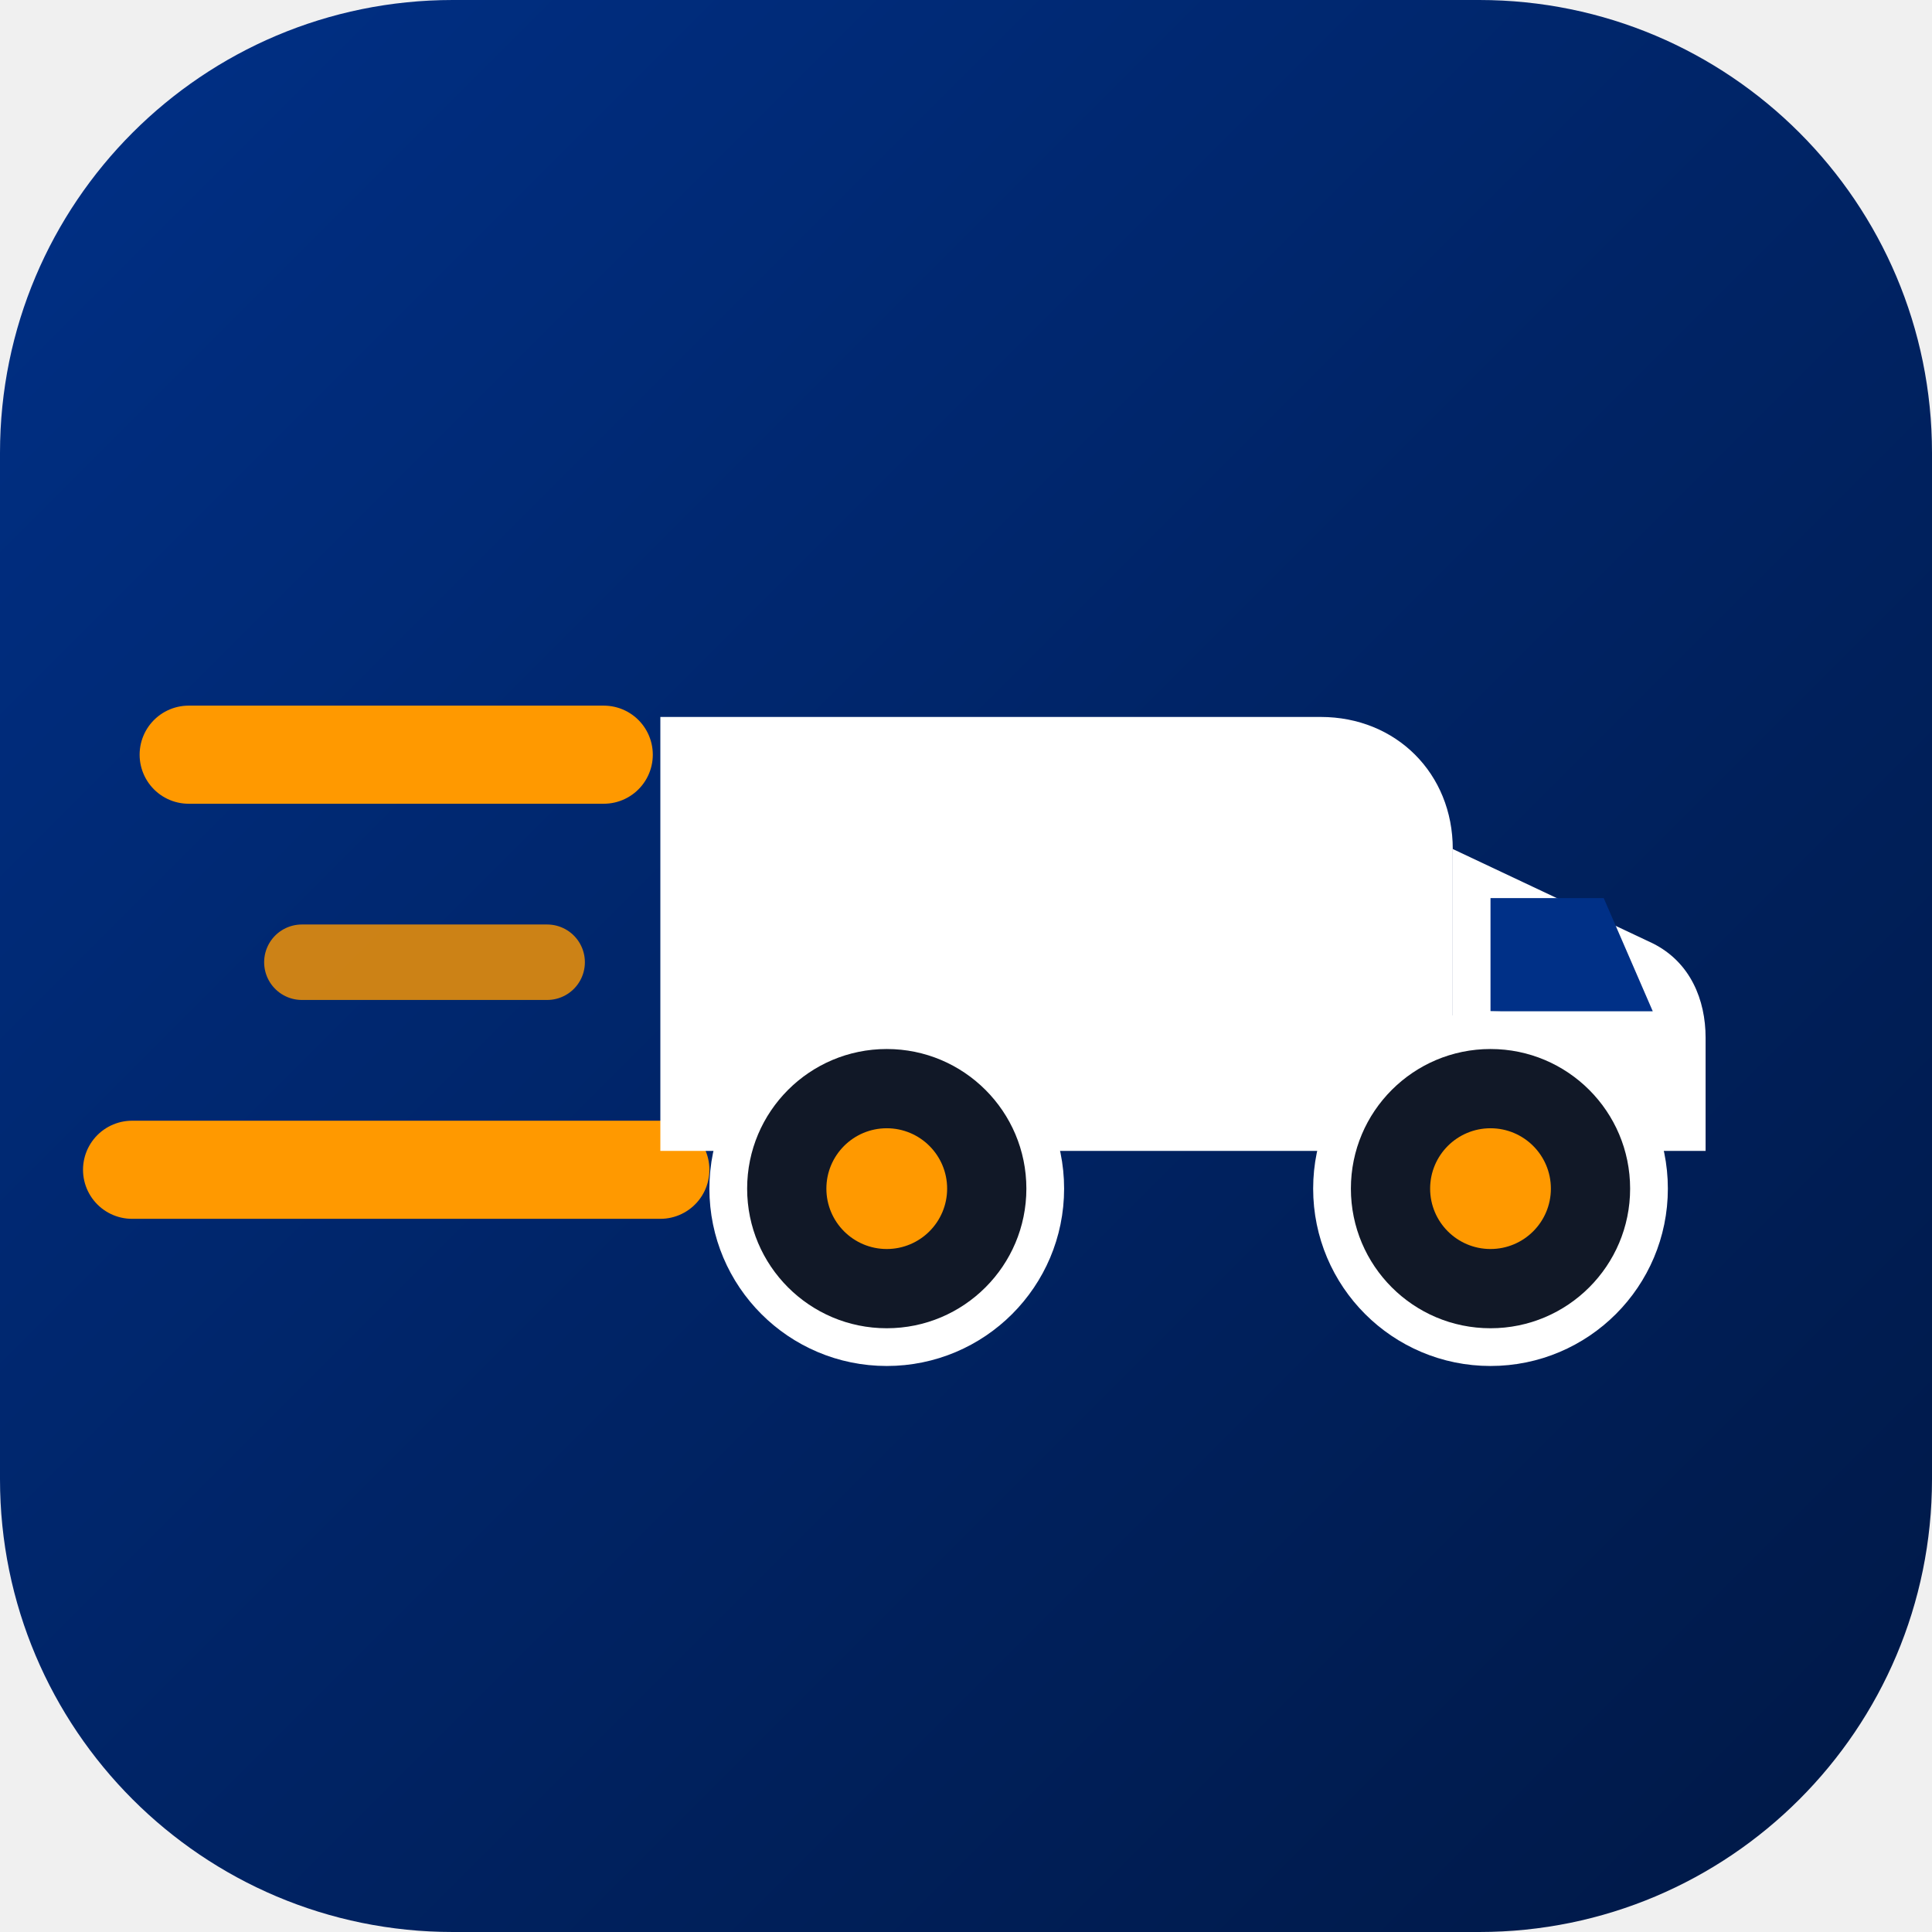
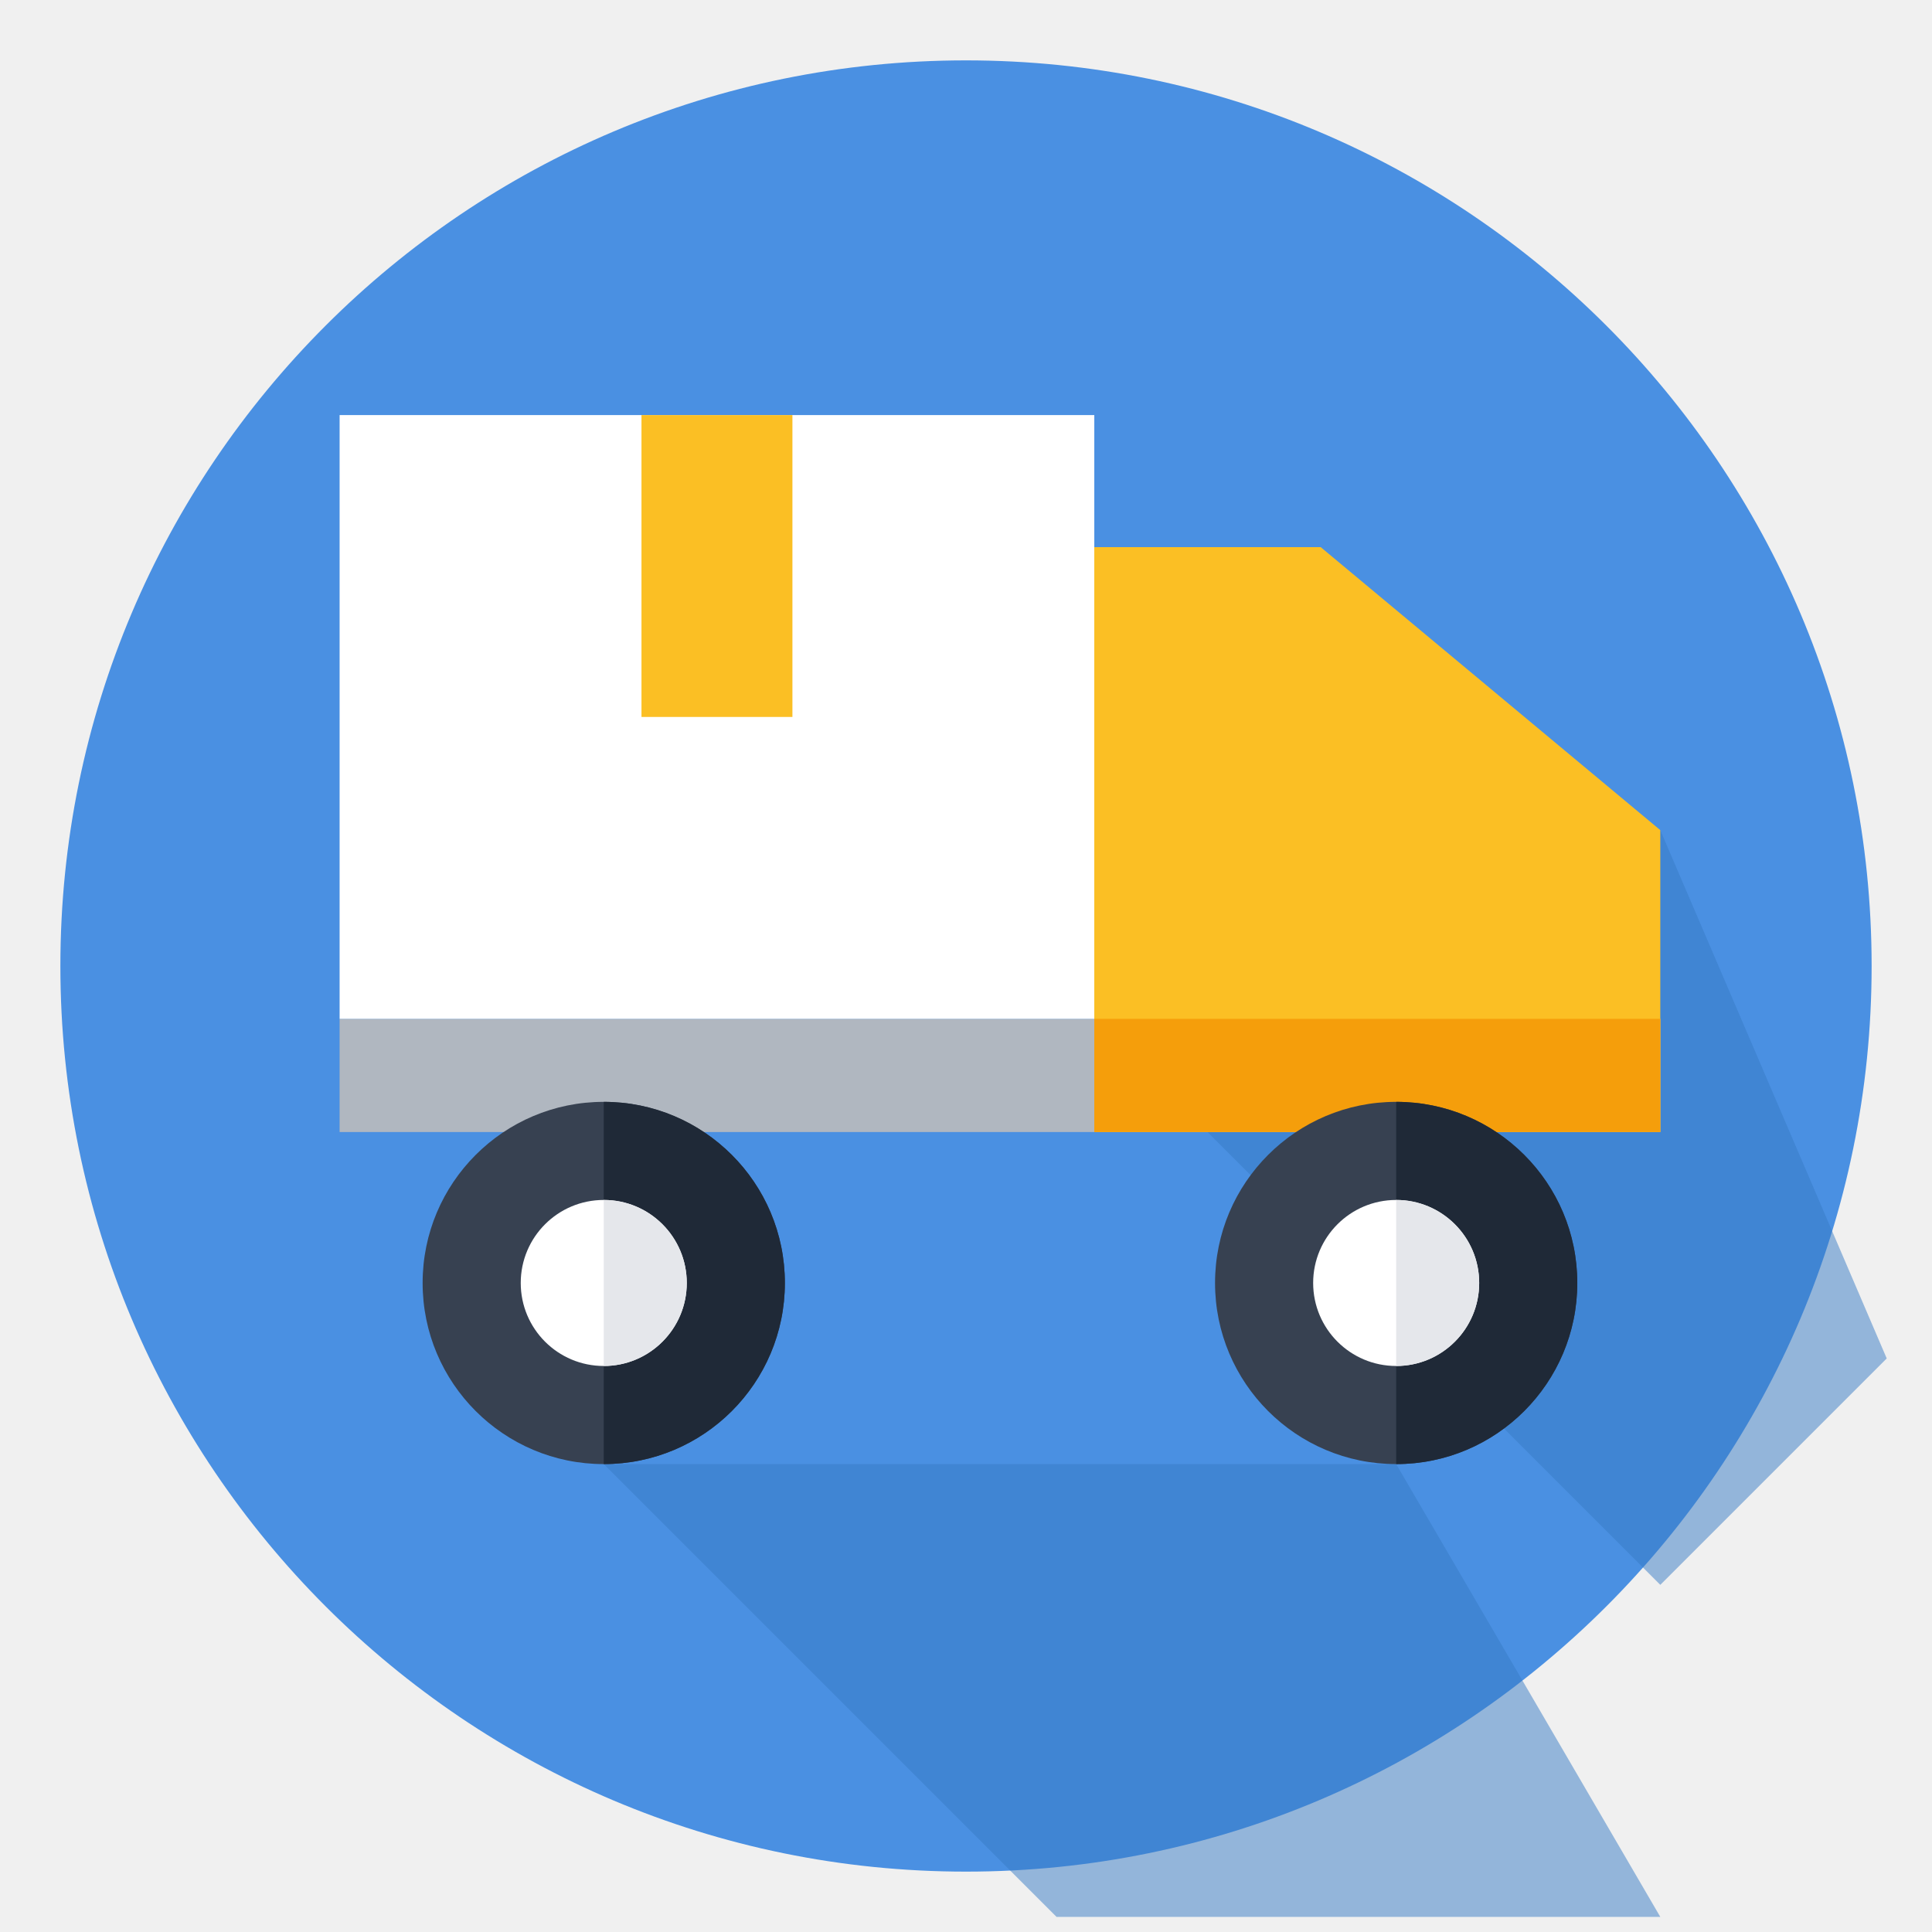
<svg xmlns="http://www.w3.org/2000/svg" viewBox="0 0 512 512" width="100%" height="100%">
-   <defs>
-     <linearGradient id="bgGrad" x1="0%" y1="0%" x2="100%" y2="100%">
-       <stop offset="0%" stop-color="#003087" />
-       <stop offset="100%" stop-color="#001845" />
-     </linearGradient>
-     <linearGradient id="accentGrad" x1="0%" y1="0%" x2="100%" y2="0%">
-       <stop offset="0%" stop-color="#FF9900" />
-       <stop offset="100%" stop-color="#FFC107" />
-     </linearGradient>
-   </defs>
-   <rect width="512" height="512" rx="120" fill="url(#bgGrad)" />
-   <path d="M 50 200 L 160 200" stroke="#FF9900" stroke-width="26" stroke-linecap="round" />
-   <path d="M 80 255 L 145 255" stroke="#FF9900" stroke-width="20" stroke-linecap="round" opacity="0.8" />
-   <path d="M 35 310 L 175 310" stroke="#FF9900" stroke-width="26" stroke-linecap="round" />
-   <path d="M 175 190 H 350 C 370 190 385 205 385 225 V 305 H 175 V 190 Z" fill="#FFFFFF" />
-   <path d="M 385 225 L 438 250 C 448 255 452 265 452 275 V 305 H 385 V 225 Z" fill="#FFFFFF" />
-   <path d="M 395 238 H 425 L 438 268 H 395 V 238 Z" fill="#003087" />
-   <path d="M 205 240 L 345 240" stroke="url(#accentGrad)" stroke-width="18" stroke-linecap="round" />
-   <circle cx="235" cy="315" r="42" fill="#111827" stroke="#FFFFFF" stroke-width="10" />
-   <circle cx="235" cy="315" r="16" fill="#FF9900" />
-   <circle cx="395" cy="315" r="42" fill="#111827" stroke="#FFFFFF" stroke-width="10" />
-   <circle cx="395" cy="315" r="16" fill="#FF9900" />
+   <circle cx="256" cy="256" r="240" fill="#4A90E2" />
+   <path d="M 290 270 L 440 420 L 500 360 L 440 220 H 350 Z" fill="#367AC4" opacity="0.5" />
+   <path d="M 160 388 L 280 508 L 440 508 L 370 388 Z" fill="#367AC4" opacity="0.5" />
+   <rect x="90" y="270" width="350" height="30" fill="#B0B7C0" />
+   <rect x="90" y="110" width="200" height="160" fill="#FFFFFF" />
+   <rect x="170" y="110" width="40" height="80" fill="#FBBF24" />
+   <path d="M 290 145 H 350 L 440 220 V 300 H 290 V 145 Z" fill="#FBBF24" />
+   <path d="M 290 270 H 440 V 300 H 290 V 270 Z" fill="#F59E0B" />
+   <circle cx="160" cy="340" r="48" fill="#374151" />
+   <path d="M 160 292 A 48 48 0 0 1 160 388 Z" fill="#1F2937" />
+   <circle cx="160" cy="340" r="22" fill="#FFFFFF" />
+   <path d="M 160 318 A 22 22 0 0 1 160 362 Z" fill="#E5E7EB" />
+   <circle cx="370" cy="340" r="48" fill="#374151" />
+   <path d="M 370 292 A 48 48 0 0 1 370 388 Z" fill="#1F2937" />
+   <circle cx="370" cy="340" r="22" fill="#FFFFFF" />
+   <path d="M 370 318 A 22 22 0 0 1 370 362 Z" fill="#E5E7EB" />
</svg>
